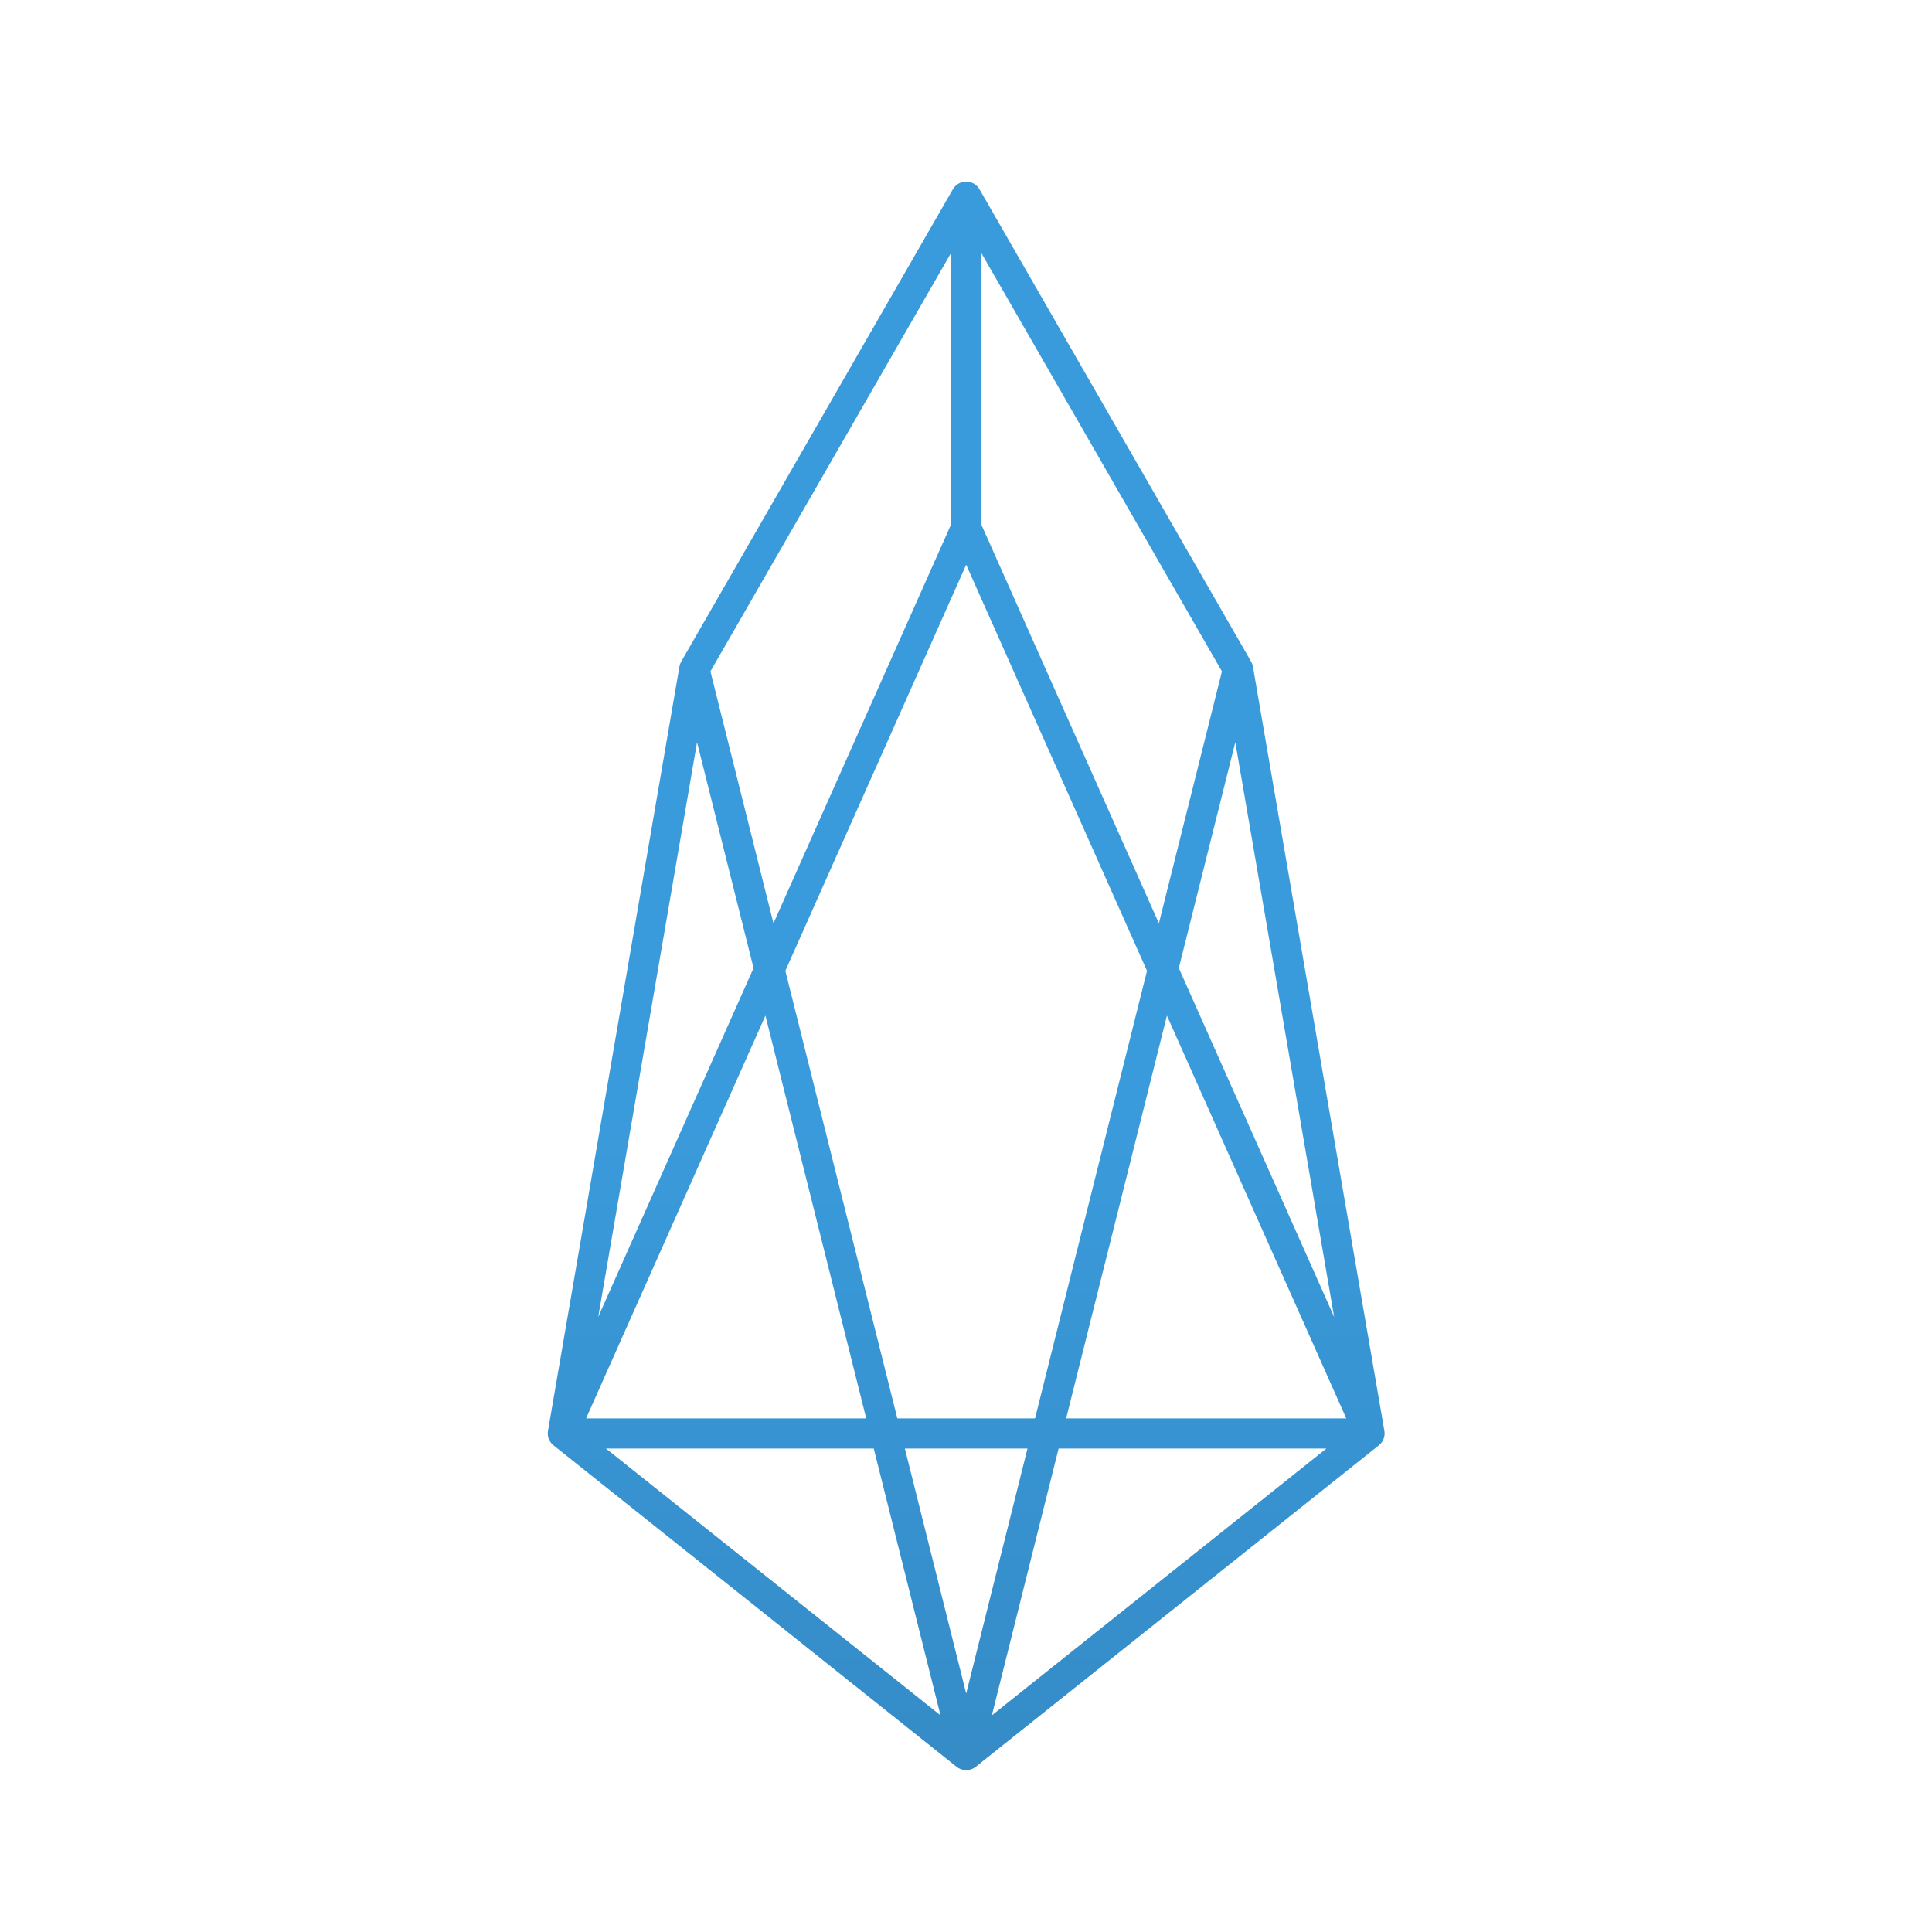
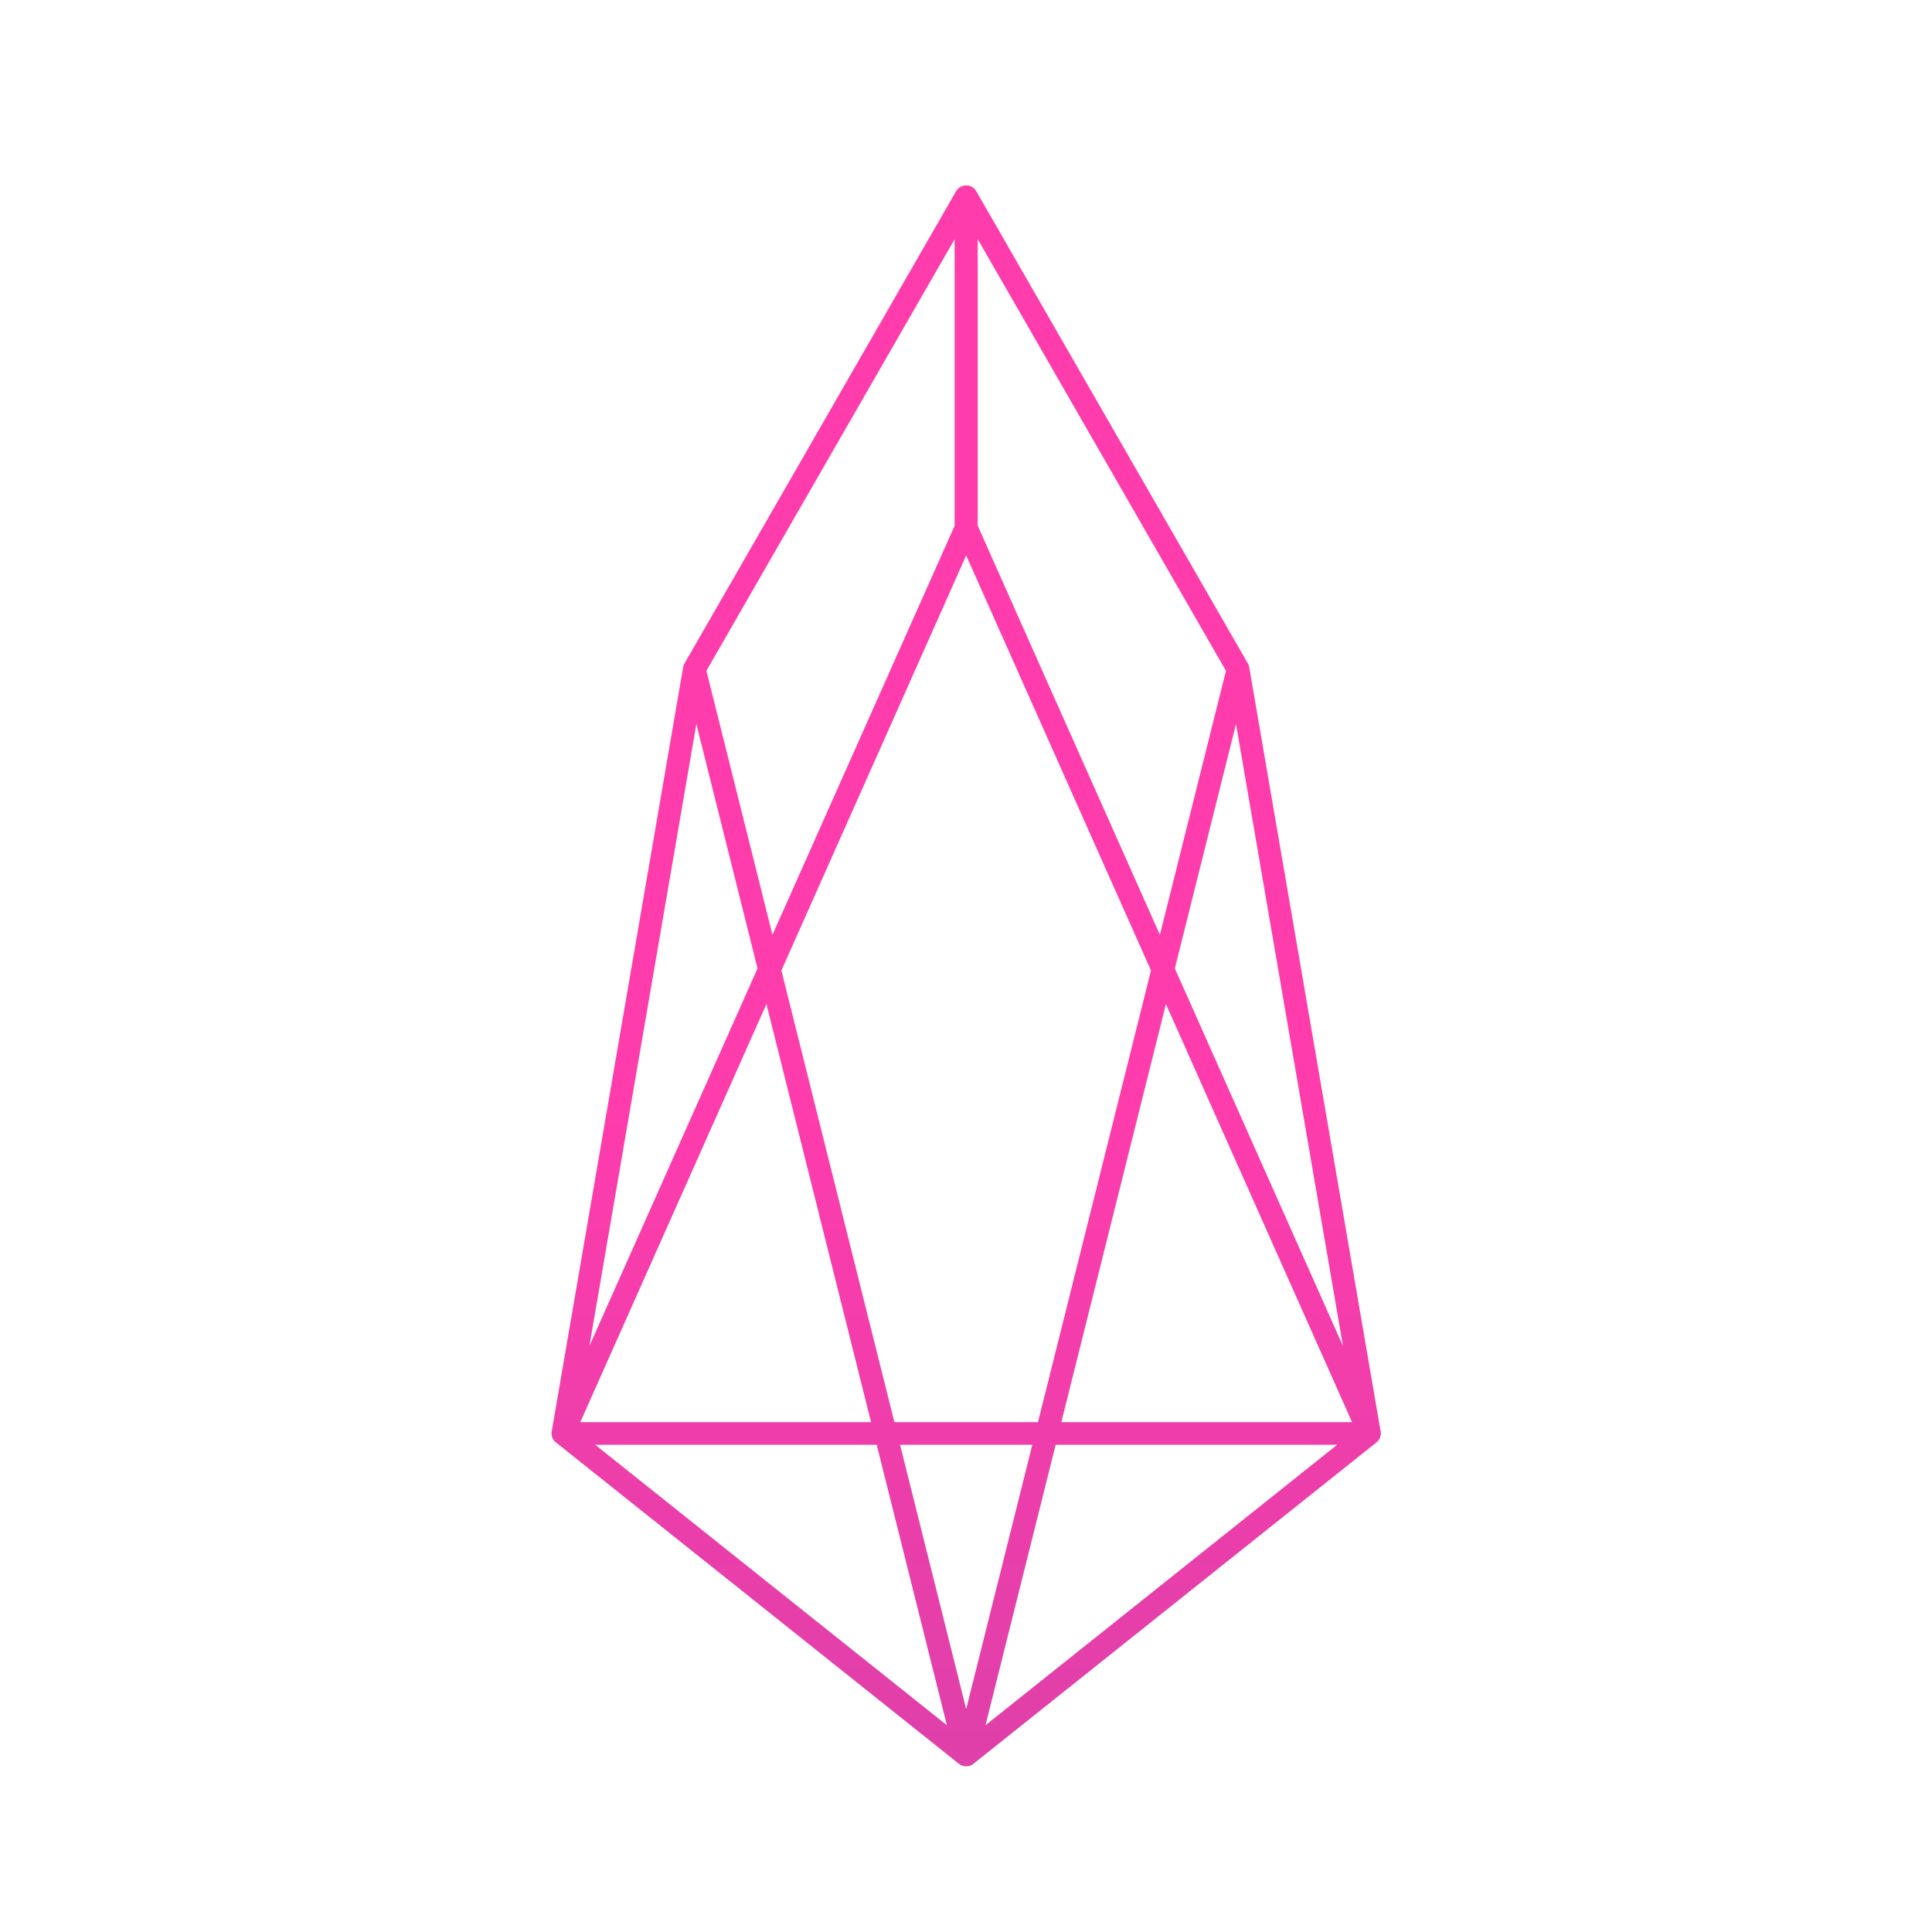
<svg xmlns="http://www.w3.org/2000/svg" viewBox="0 0 2000 2000" width="512" height="512">
  <defs>
    <linearGradient id="lineGradient" x1="0" y1="0" x2="0" y2="1">
-       <stop offset="0%" stop-color="#3A9BDC" />
-       <stop offset="100%" stop-color="#0D1B2A" />
+       <stop offset="0%" stop-color="#FF3CAC" />
+       <stop offset="50%" stop-color="#784BA0" />
+       <stop offset="100%" stop-color="#2B86C5" />
    </linearGradient>
  </defs>
  <g transform="translate(1000 1000) scale(0.88 1.12) translate(-1000 -1000)">
-     <path fill="none" stroke="url(#lineGradient)" stroke-linecap="round" stroke-linejoin="round" stroke-width="8" vector-effect="non-scaling-stroke" d="m680.39 725.61          l319.58 1003.6          -474.21 -297.14          154.63 -706.46          319.58 -436.61          v306.23          l-474.21 836.84          h948.9          l-474.21 -836.84          v-306.23          l319.58 436.61          154.63 706.46          -474.21 297.14          319.58 -1003.6" />
+     <path fill="none" stroke="url(#lineGradient)" stroke-linecap="round" stroke-linejoin="round" stroke-width="6" vector-effect="non-scaling-stroke" d="m680.39 725.61        l319.58 1003.6        -474.21 -297.14        154.63 -706.46        319.58 -436.61        v306.23        l-474.21 836.84        h948.9        l-474.21 -836.84        v-306.23        l319.58 436.61        154.63 706.46        -474.21 297.14        319.58 -1003.6" />
  </g>
</svg>
